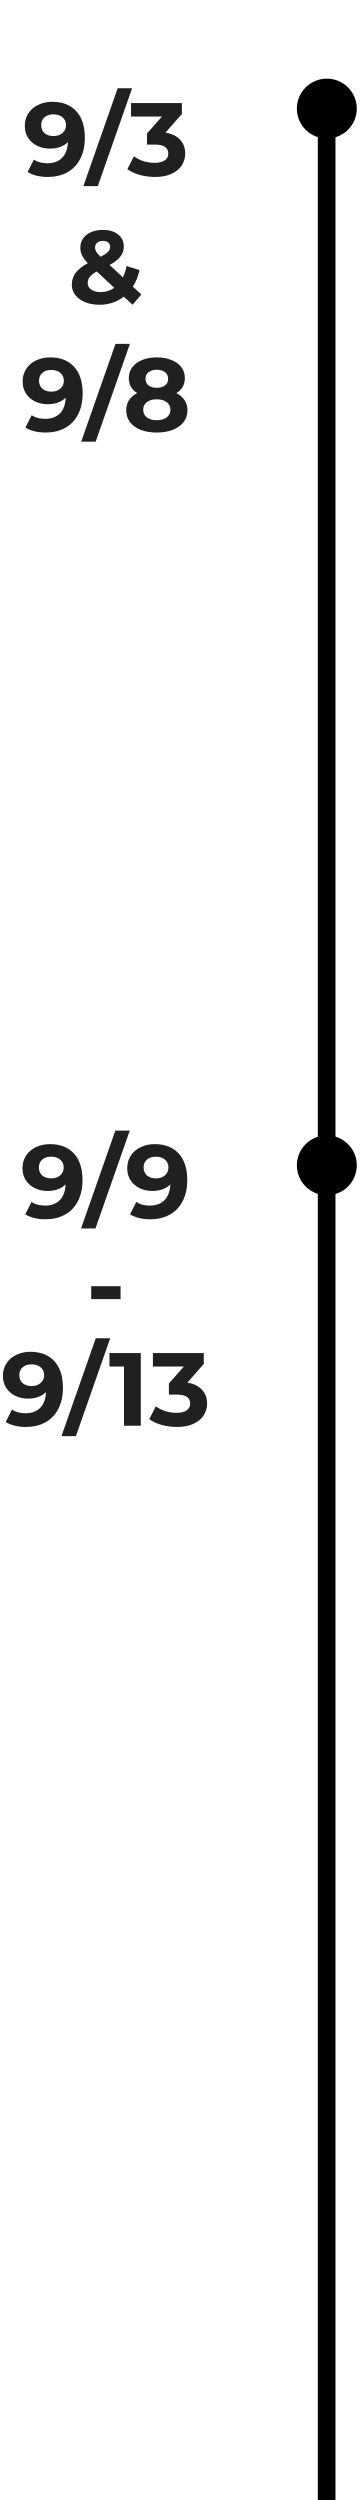
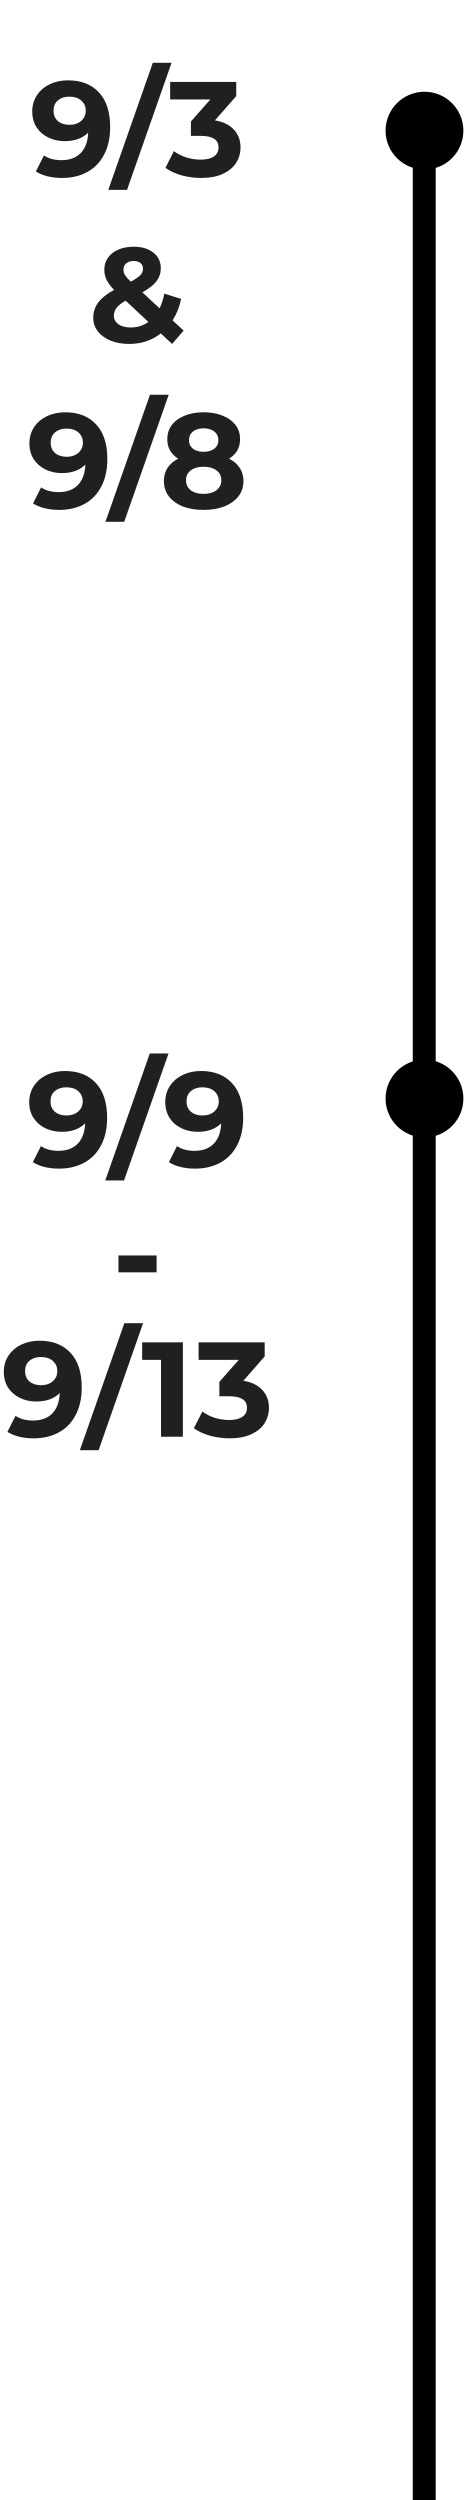
- <svg xmlns="http://www.w3.org/2000/svg" width="90" height="626" viewBox="0 0 90 626" fill="none">
-   <circle cx="81.838" cy="27.19" r="7.5" transform="rotate(-90 81.8379 27.1904)" fill="black" />
-   <circle cx="81.838" cy="291.795" r="7.5" transform="rotate(-90 81.8379 291.795)" fill="black" />
-   <line x1="81.79" y1="626" x2="81.79" y2="27" stroke="black" stroke-width="4.42" />
-   <path d="M13.102 25.488C15.65 25.488 17.644 26.268 19.082 27.828C20.521 29.371 21.24 31.598 21.24 34.51C21.24 36.573 20.85 38.341 20.07 39.814C19.308 41.287 18.224 42.405 16.82 43.168C15.416 43.931 13.796 44.312 11.958 44.312C10.988 44.312 10.06 44.208 9.176 44C8.292 43.775 7.538 43.463 6.914 43.064L8.474 39.97C9.358 40.577 10.494 40.88 11.88 40.88C13.423 40.88 14.645 40.429 15.546 39.528C16.448 38.609 16.933 37.292 17.002 35.576C15.91 36.668 14.402 37.214 12.478 37.214C11.317 37.214 10.26 36.98 9.306 36.512C8.353 36.044 7.599 35.385 7.044 34.536C6.49 33.669 6.212 32.673 6.212 31.546C6.212 30.333 6.516 29.267 7.122 28.348C7.729 27.429 8.552 26.727 9.592 26.242C10.65 25.739 11.82 25.488 13.102 25.488ZM13.414 34.068C14.333 34.068 15.078 33.817 15.65 33.314C16.24 32.794 16.534 32.135 16.534 31.338C16.534 30.541 16.248 29.891 15.676 29.388C15.122 28.885 14.35 28.634 13.362 28.634C12.461 28.634 11.724 28.877 11.152 29.362C10.598 29.847 10.32 30.506 10.32 31.338C10.32 32.17 10.598 32.837 11.152 33.34C11.724 33.825 12.478 34.068 13.414 34.068ZM29.461 22.108H33.075L24.495 46.6H20.881L29.461 22.108ZM41.437 33.21C43.032 33.47 44.254 34.068 45.103 35.004C45.952 35.923 46.377 37.067 46.377 38.436C46.377 39.493 46.1 40.473 45.545 41.374C44.99 42.258 44.141 42.969 42.997 43.506C41.87 44.043 40.484 44.312 38.837 44.312C37.554 44.312 36.289 44.147 35.041 43.818C33.81 43.471 32.762 42.986 31.895 42.362L33.533 39.138C34.226 39.658 35.024 40.065 35.925 40.36C36.844 40.637 37.78 40.776 38.733 40.776C39.79 40.776 40.622 40.577 41.229 40.178C41.836 39.762 42.139 39.181 42.139 38.436C42.139 36.945 41.004 36.2 38.733 36.2H36.809V33.418L40.553 29.18H32.805V25.8H45.545V28.53L41.437 33.21ZM33.188 76.312L31.004 74.284C29.271 75.636 27.243 76.312 24.92 76.312C23.603 76.312 22.415 76.104 21.358 75.688C20.301 75.255 19.469 74.657 18.862 73.894C18.273 73.131 17.978 72.273 17.978 71.32C17.978 70.193 18.29 69.205 18.914 68.356C19.555 67.489 20.578 66.666 21.982 65.886C21.323 65.21 20.847 64.569 20.552 63.962C20.257 63.338 20.11 62.697 20.11 62.038C20.11 61.154 20.344 60.374 20.812 59.698C21.28 59.022 21.939 58.502 22.788 58.138C23.655 57.757 24.651 57.566 25.778 57.566C27.355 57.566 28.621 57.947 29.574 58.71C30.527 59.455 31.004 60.469 31.004 61.752C31.004 62.688 30.718 63.52 30.146 64.248C29.591 64.976 28.69 65.678 27.442 66.354L30.77 69.448C31.169 68.616 31.472 67.671 31.68 66.614L34.93 67.628C34.583 69.24 34.029 70.618 33.266 71.762L35.398 73.738L33.188 76.312ZM25.778 60.322C25.171 60.322 24.686 60.478 24.322 60.79C23.975 61.102 23.802 61.501 23.802 61.986C23.802 62.35 23.897 62.697 24.088 63.026C24.279 63.338 24.651 63.763 25.206 64.3C26.09 63.832 26.705 63.416 27.052 63.052C27.399 62.671 27.572 62.263 27.572 61.83C27.572 61.379 27.416 61.015 27.104 60.738C26.792 60.461 26.35 60.322 25.778 60.322ZM25.206 73.14C26.471 73.14 27.607 72.785 28.612 72.074L24.218 67.966C23.403 68.434 22.823 68.893 22.476 69.344C22.129 69.795 21.956 70.306 21.956 70.878C21.956 71.554 22.251 72.1 22.84 72.516C23.429 72.932 24.218 73.14 25.206 73.14ZM12.556 89.488C15.104 89.488 17.098 90.268 18.537 91.828C19.975 93.371 20.695 95.598 20.695 98.51C20.695 100.573 20.305 102.341 19.524 103.814C18.762 105.287 17.678 106.405 16.274 107.168C14.87 107.931 13.25 108.312 11.412 108.312C10.442 108.312 9.514 108.208 8.63 108C7.746 107.775 6.992 107.463 6.368 107.064L7.928 103.97C8.812 104.577 9.948 104.88 11.335 104.88C12.877 104.88 14.099 104.429 15.001 103.528C15.902 102.609 16.387 101.292 16.456 99.576C15.364 100.668 13.857 101.214 11.932 101.214C10.771 101.214 9.714 100.98 8.76 100.512C7.807 100.044 7.053 99.385 6.498 98.536C5.944 97.669 5.666 96.673 5.666 95.546C5.666 94.333 5.97 93.267 6.576 92.348C7.183 91.429 8.006 90.727 9.046 90.242C10.104 89.739 11.274 89.488 12.556 89.488ZM12.868 98.068C13.787 98.068 14.533 97.817 15.104 97.314C15.694 96.794 15.989 96.135 15.989 95.338C15.989 94.541 15.703 93.891 15.13 93.388C14.576 92.885 13.805 92.634 12.816 92.634C11.915 92.634 11.178 92.877 10.607 93.362C10.052 93.847 9.774 94.506 9.774 95.338C9.774 96.17 10.052 96.837 10.607 97.34C11.178 97.825 11.932 98.068 12.868 98.068ZM28.915 86.108H32.529L23.949 110.6H20.335L28.915 86.108ZM44.157 98.432C45.059 98.883 45.743 99.472 46.212 100.2C46.697 100.928 46.94 101.769 46.94 102.722C46.94 103.849 46.619 104.837 45.977 105.686C45.336 106.518 44.435 107.168 43.273 107.636C42.112 108.087 40.769 108.312 39.243 108.312C37.718 108.312 36.375 108.087 35.214 107.636C34.069 107.168 33.177 106.518 32.535 105.686C31.912 104.837 31.599 103.849 31.599 102.722C31.599 101.769 31.834 100.928 32.301 100.2C32.787 99.472 33.471 98.883 34.355 98.432C33.679 98.016 33.16 97.496 32.795 96.872C32.431 96.231 32.249 95.503 32.249 94.688C32.249 93.631 32.544 92.712 33.133 91.932C33.723 91.152 34.546 90.554 35.603 90.138C36.661 89.705 37.874 89.488 39.243 89.488C40.63 89.488 41.852 89.705 42.91 90.138C43.984 90.554 44.816 91.152 45.406 91.932C45.995 92.712 46.289 93.631 46.289 94.688C46.289 95.503 46.108 96.231 45.743 96.872C45.38 97.496 44.851 98.016 44.157 98.432ZM39.243 92.582C38.394 92.582 37.709 92.79 37.19 93.206C36.687 93.605 36.435 94.159 36.435 94.87C36.435 95.563 36.687 96.109 37.19 96.508C37.692 96.907 38.377 97.106 39.243 97.106C40.11 97.106 40.803 96.907 41.324 96.508C41.843 96.109 42.103 95.563 42.103 94.87C42.103 94.159 41.843 93.605 41.324 93.206C40.803 92.79 40.11 92.582 39.243 92.582ZM39.243 105.218C40.301 105.218 41.133 104.984 41.739 104.516C42.364 104.031 42.675 103.389 42.675 102.592C42.675 101.795 42.364 101.162 41.739 100.694C41.133 100.226 40.301 99.992 39.243 99.992C38.203 99.992 37.38 100.226 36.773 100.694C36.167 101.162 35.864 101.795 35.864 102.592C35.864 103.407 36.167 104.048 36.773 104.516C37.38 104.984 38.203 105.218 39.243 105.218Z" fill="#202020" />
-   <path d="M12.518 286.488C15.066 286.488 17.06 287.268 18.498 288.828C19.937 290.371 20.656 292.598 20.656 295.51C20.656 297.573 20.266 299.341 19.486 300.814C18.724 302.287 17.64 303.405 16.236 304.168C14.832 304.931 13.212 305.312 11.374 305.312C10.404 305.312 9.476 305.208 8.592 305C7.708 304.775 6.954 304.463 6.33 304.064L7.89 300.97C8.774 301.577 9.91 301.88 11.296 301.88C12.839 301.88 14.061 301.429 14.962 300.528C15.864 299.609 16.349 298.292 16.418 296.576C15.326 297.668 13.818 298.214 11.894 298.214C10.733 298.214 9.676 297.98 8.722 297.512C7.769 297.044 7.015 296.385 6.46 295.536C5.906 294.669 5.628 293.673 5.628 292.546C5.628 291.333 5.932 290.267 6.538 289.348C7.145 288.429 7.968 287.727 9.008 287.242C10.066 286.739 11.236 286.488 12.518 286.488ZM12.83 295.068C13.749 295.068 14.494 294.817 15.066 294.314C15.656 293.794 15.95 293.135 15.95 292.338C15.95 291.541 15.664 290.891 15.092 290.388C14.538 289.885 13.766 289.634 12.778 289.634C11.877 289.634 11.14 289.877 10.568 290.362C10.014 290.847 9.736 291.506 9.736 292.338C9.736 293.17 10.014 293.837 10.568 294.34C11.14 294.825 11.894 295.068 12.83 295.068ZM28.877 283.108H32.491L23.911 307.6H20.297L28.877 283.108ZM38.747 286.488C41.295 286.488 43.288 287.268 44.727 288.828C46.166 290.371 46.885 292.598 46.885 295.51C46.885 297.573 46.495 299.341 45.715 300.814C44.952 302.287 43.869 303.405 42.465 304.168C41.061 304.931 39.44 305.312 37.603 305.312C36.632 305.312 35.705 305.208 34.821 305C33.937 304.775 33.183 304.463 32.559 304.064L34.119 300.97C35.003 301.577 36.138 301.88 37.525 301.88C39.068 301.88 40.29 301.429 41.191 300.528C42.092 299.609 42.578 298.292 42.647 296.576C41.555 297.668 40.047 298.214 38.123 298.214C36.962 298.214 35.904 297.98 34.951 297.512C33.998 297.044 33.244 296.385 32.689 295.536C32.134 294.669 31.857 293.673 31.857 292.546C31.857 291.333 32.16 290.267 32.767 289.348C33.374 288.429 34.197 287.727 35.237 287.242C36.294 286.739 37.464 286.488 38.747 286.488ZM39.059 295.068C39.978 295.068 40.723 294.817 41.295 294.314C41.884 293.794 42.179 293.135 42.179 292.338C42.179 291.541 41.893 290.891 41.321 290.388C40.766 289.885 39.995 289.634 39.007 289.634C38.106 289.634 37.369 289.877 36.797 290.362C36.242 290.847 35.965 291.506 35.965 292.338C35.965 293.17 36.242 293.837 36.797 294.34C37.369 294.825 38.123 295.068 39.059 295.068ZM22.837 322.056H30.195V325.306H22.837V322.056ZM7.618 338.488C10.166 338.488 12.159 339.268 13.598 340.828C15.037 342.371 15.756 344.598 15.756 347.51C15.756 349.573 15.366 351.341 14.586 352.814C13.823 354.287 12.74 355.405 11.336 356.168C9.932 356.931 8.311 357.312 6.474 357.312C5.503 357.312 4.576 357.208 3.692 357C2.808 356.775 2.054 356.463 1.43 356.064L2.99 352.97C3.874 353.577 5.009 353.88 6.396 353.88C7.939 353.88 9.161 353.429 10.062 352.528C10.963 351.609 11.449 350.292 11.518 348.576C10.426 349.668 8.918 350.214 6.994 350.214C5.833 350.214 4.775 349.98 3.822 349.512C2.869 349.044 2.115 348.385 1.56 347.536C1.005 346.669 0.728 345.673 0.728 344.546C0.728 343.333 1.031 342.267 1.638 341.348C2.245 340.429 3.068 339.727 4.108 339.242C5.165 338.739 6.335 338.488 7.618 338.488ZM7.93 347.068C8.849 347.068 9.594 346.817 10.166 346.314C10.755 345.794 11.05 345.135 11.05 344.338C11.05 343.541 10.764 342.891 10.192 342.388C9.637 341.885 8.866 341.634 7.878 341.634C6.977 341.634 6.24 341.877 5.668 342.362C5.113 342.847 4.836 343.506 4.836 344.338C4.836 345.17 5.113 345.837 5.668 346.34C6.24 346.825 6.994 347.068 7.93 347.068ZM23.977 335.108H27.591L19.011 359.6H15.397L23.977 335.108ZM35.258 338.8V357H31.046V342.18H27.406V338.8H35.258ZM46.921 346.21C48.516 346.47 49.738 347.068 50.587 348.004C51.437 348.923 51.861 350.067 51.861 351.436C51.861 352.493 51.584 353.473 51.029 354.374C50.475 355.258 49.625 355.969 48.481 356.506C47.355 357.043 45.968 357.312 44.321 357.312C43.039 357.312 41.773 357.147 40.525 356.818C39.295 356.471 38.246 355.986 37.379 355.362L39.017 352.138C39.711 352.658 40.508 353.065 41.409 353.36C42.328 353.637 43.264 353.776 44.217 353.776C45.275 353.776 46.107 353.577 46.713 353.178C47.32 352.762 47.623 352.181 47.623 351.436C47.623 349.945 46.488 349.2 44.217 349.2H42.293V346.418L46.037 342.18H38.289V338.8H51.029V341.53L46.921 346.21Z" fill="#202020" />
+ <svg xmlns="http://www.w3.org/2000/svg" width="90" height="482" viewBox="0 0 90 482" fill="none">
+   <circle cx="81.838" cy="25.19" r="7.5" transform="rotate(-90 81.8384 25.1904)" fill="black" />
+   <circle cx="81.838" cy="211.795" r="7.5" transform="rotate(-90 81.8384 211.795)" fill="black" />
+   <line x1="81.79" y1="482" x2="81.79" y2="25" stroke="black" stroke-width="4.42" />
+   <path d="M13.102 15.488C15.65 15.488 17.644 16.268 19.082 17.828C20.521 19.371 21.24 21.598 21.24 24.51C21.24 26.573 20.85 28.341 20.07 29.814C19.308 31.287 18.224 32.405 16.82 33.168C15.416 33.931 13.796 34.312 11.958 34.312C10.988 34.312 10.06 34.208 9.176 34C8.292 33.775 7.538 33.463 6.914 33.064L8.474 29.97C9.358 30.577 10.494 30.88 11.88 30.88C13.423 30.88 14.645 30.429 15.546 29.528C16.448 28.609 16.933 27.292 17.002 25.576C15.91 26.668 14.402 27.214 12.478 27.214C11.317 27.214 10.26 26.98 9.306 26.512C8.353 26.044 7.599 25.385 7.044 24.536C6.49 23.669 6.212 22.673 6.212 21.546C6.212 20.333 6.516 19.267 7.122 18.348C7.729 17.429 8.552 16.727 9.592 16.242C10.65 15.739 11.82 15.488 13.102 15.488ZM13.414 24.068C14.333 24.068 15.078 23.817 15.65 23.314C16.24 22.794 16.534 22.135 16.534 21.338C16.534 20.541 16.248 19.891 15.676 19.388C15.122 18.885 14.35 18.634 13.362 18.634C12.461 18.634 11.724 18.877 11.152 19.362C10.598 19.847 10.32 20.506 10.32 21.338C10.32 22.17 10.598 22.837 11.152 23.34C11.724 23.825 12.478 24.068 13.414 24.068ZM29.461 12.108H33.075L24.495 36.6H20.881L29.461 12.108ZM41.437 23.21C43.032 23.47 44.254 24.068 45.103 25.004C45.952 25.923 46.377 27.067 46.377 28.436C46.377 29.493 46.1 30.473 45.545 31.374C44.99 32.258 44.141 32.969 42.997 33.506C41.87 34.043 40.484 34.312 38.837 34.312C37.554 34.312 36.289 34.147 35.041 33.818C33.81 33.471 32.762 32.986 31.895 32.362L33.533 29.138C34.226 29.658 35.024 30.065 35.925 30.36C36.844 30.637 37.78 30.776 38.733 30.776C39.79 30.776 40.622 30.577 41.229 30.178C41.836 29.762 42.139 29.181 42.139 28.436C42.139 26.945 41.004 26.2 38.733 26.2H36.809V23.418L40.553 19.18H32.805V15.8H45.545V18.53L41.437 23.21ZM33.188 66.312L31.004 64.284C29.271 65.636 27.243 66.312 24.92 66.312C23.603 66.312 22.415 66.104 21.358 65.688C20.301 65.255 19.469 64.657 18.862 63.894C18.273 63.131 17.978 62.273 17.978 61.32C17.978 60.193 18.29 59.205 18.914 58.356C19.555 57.489 20.578 56.666 21.982 55.886C21.323 55.21 20.847 54.569 20.552 53.962C20.257 53.338 20.11 52.697 20.11 52.038C20.11 51.154 20.344 50.374 20.812 49.698C21.28 49.022 21.939 48.502 22.788 48.138C23.655 47.757 24.651 47.566 25.778 47.566C27.355 47.566 28.621 47.947 29.574 48.71C30.527 49.455 31.004 50.469 31.004 51.752C31.004 52.688 30.718 53.52 30.146 54.248C29.591 54.976 28.69 55.678 27.442 56.354L30.77 59.448C31.169 58.616 31.472 57.671 31.68 56.614L34.93 57.628C34.583 59.24 34.029 60.618 33.266 61.762L35.398 63.738L33.188 66.312ZM25.778 50.322C25.171 50.322 24.686 50.478 24.322 50.79C23.975 51.102 23.802 51.501 23.802 51.986C23.802 52.35 23.897 52.697 24.088 53.026C24.279 53.338 24.651 53.763 25.206 54.3C26.09 53.832 26.705 53.416 27.052 53.052C27.399 52.671 27.572 52.263 27.572 51.83C27.572 51.379 27.416 51.015 27.104 50.738C26.792 50.461 26.35 50.322 25.778 50.322ZM25.206 63.14C26.471 63.14 27.607 62.785 28.612 62.074L24.218 57.966C23.403 58.434 22.823 58.893 22.476 59.344C22.129 59.795 21.956 60.306 21.956 60.878C21.956 61.554 22.251 62.1 22.84 62.516C23.429 62.932 24.218 63.14 25.206 63.14ZM12.556 79.488C15.104 79.488 17.098 80.268 18.537 81.828C19.975 83.371 20.695 85.598 20.695 88.51C20.695 90.573 20.305 92.341 19.524 93.814C18.762 95.287 17.678 96.405 16.274 97.168C14.87 97.931 13.25 98.312 11.412 98.312C10.442 98.312 9.514 98.208 8.63 98C7.746 97.775 6.992 97.463 6.368 97.064L7.928 93.97C8.812 94.577 9.948 94.88 11.335 94.88C12.877 94.88 14.099 94.429 15.001 93.528C15.902 92.609 16.387 91.292 16.456 89.576C15.364 90.668 13.857 91.214 11.932 91.214C10.771 91.214 9.714 90.98 8.76 90.512C7.807 90.044 7.053 89.385 6.498 88.536C5.944 87.669 5.666 86.673 5.666 85.546C5.666 84.333 5.97 83.267 6.576 82.348C7.183 81.429 8.006 80.727 9.046 80.242C10.104 79.739 11.274 79.488 12.556 79.488ZM12.868 88.068C13.787 88.068 14.533 87.817 15.104 87.314C15.694 86.794 15.989 86.135 15.989 85.338C15.989 84.541 15.703 83.891 15.13 83.388C14.576 82.885 13.805 82.634 12.816 82.634C11.915 82.634 11.178 82.877 10.607 83.362C10.052 83.847 9.774 84.506 9.774 85.338C9.774 86.17 10.052 86.837 10.607 87.34C11.178 87.825 11.932 88.068 12.868 88.068ZM28.915 76.108H32.529L23.949 100.6H20.335L28.915 76.108ZM44.157 88.432C45.059 88.883 45.743 89.472 46.212 90.2C46.697 90.928 46.94 91.769 46.94 92.722C46.94 93.849 46.619 94.837 45.977 95.686C45.336 96.518 44.435 97.168 43.273 97.636C42.112 98.087 40.769 98.312 39.243 98.312C37.718 98.312 36.375 98.087 35.214 97.636C34.069 97.168 33.177 96.518 32.535 95.686C31.912 94.837 31.599 93.849 31.599 92.722C31.599 91.769 31.834 90.928 32.301 90.2C32.787 89.472 33.471 88.883 34.355 88.432C33.679 88.016 33.16 87.496 32.795 86.872C32.431 86.231 32.249 85.503 32.249 84.688C32.249 83.631 32.544 82.712 33.133 81.932C33.723 81.152 34.546 80.554 35.603 80.138C36.661 79.705 37.874 79.488 39.243 79.488C40.63 79.488 41.852 79.705 42.91 80.138C43.984 80.554 44.816 81.152 45.406 81.932C45.995 82.712 46.289 83.631 46.289 84.688C46.289 85.503 46.108 86.231 45.743 86.872C45.38 87.496 44.851 88.016 44.157 88.432ZM39.243 82.582C38.394 82.582 37.709 82.79 37.19 83.206C36.687 83.605 36.435 84.159 36.435 84.87C36.435 85.563 36.687 86.109 37.19 86.508C37.692 86.907 38.377 87.106 39.243 87.106C40.11 87.106 40.803 86.907 41.324 86.508C41.843 86.109 42.103 85.563 42.103 84.87C42.103 84.159 41.843 83.605 41.324 83.206C40.803 82.79 40.11 82.582 39.243 82.582ZM39.243 95.218C40.301 95.218 41.133 94.984 41.739 94.516C42.364 94.031 42.675 93.389 42.675 92.592C42.675 91.795 42.364 91.162 41.739 90.694C41.133 90.226 40.301 89.992 39.243 89.992C38.203 89.992 37.38 90.226 36.773 90.694C36.167 91.162 35.864 91.795 35.864 92.592C35.864 93.407 36.167 94.048 36.773 94.516C37.38 94.984 38.203 95.218 39.243 95.218Z" fill="#202020" />
+   <path d="M12.518 206.488C15.066 206.488 17.06 207.268 18.498 208.828C19.937 210.371 20.656 212.598 20.656 215.51C20.656 217.573 20.266 219.341 19.486 220.814C18.724 222.287 17.64 223.405 16.236 224.168C14.832 224.931 13.212 225.312 11.374 225.312C10.404 225.312 9.476 225.208 8.592 225C7.708 224.775 6.954 224.463 6.33 224.064L7.89 220.97C8.774 221.577 9.91 221.88 11.296 221.88C12.839 221.88 14.061 221.429 14.962 220.528C15.864 219.609 16.349 218.292 16.418 216.576C15.326 217.668 13.818 218.214 11.894 218.214C10.733 218.214 9.676 217.98 8.722 217.512C7.769 217.044 7.015 216.385 6.46 215.536C5.906 214.669 5.628 213.673 5.628 212.546C5.628 211.333 5.932 210.267 6.538 209.348C7.145 208.429 7.968 207.727 9.008 207.242C10.066 206.739 11.236 206.488 12.518 206.488ZM12.83 215.068C13.749 215.068 14.494 214.817 15.066 214.314C15.656 213.794 15.95 213.135 15.95 212.338C15.95 211.541 15.664 210.891 15.092 210.388C14.538 209.885 13.766 209.634 12.778 209.634C11.877 209.634 11.14 209.877 10.568 210.362C10.014 210.847 9.736 211.506 9.736 212.338C9.736 213.17 10.014 213.837 10.568 214.34C11.14 214.825 11.894 215.068 12.83 215.068ZM28.877 203.108H32.491L23.911 227.6H20.297L28.877 203.108ZM38.747 206.488C41.295 206.488 43.288 207.268 44.727 208.828C46.166 210.371 46.885 212.598 46.885 215.51C46.885 217.573 46.495 219.341 45.715 220.814C44.952 222.287 43.869 223.405 42.465 224.168C41.061 224.931 39.44 225.312 37.603 225.312C36.632 225.312 35.705 225.208 34.821 225C33.937 224.775 33.183 224.463 32.559 224.064L34.119 220.97C35.003 221.577 36.138 221.88 37.525 221.88C39.068 221.88 40.29 221.429 41.191 220.528C42.092 219.609 42.578 218.292 42.647 216.576C41.555 217.668 40.047 218.214 38.123 218.214C36.962 218.214 35.904 217.98 34.951 217.512C33.998 217.044 33.244 216.385 32.689 215.536C32.134 214.669 31.857 213.673 31.857 212.546C31.857 211.333 32.16 210.267 32.767 209.348C33.374 208.429 34.197 207.727 35.237 207.242C36.294 206.739 37.464 206.488 38.747 206.488ZM39.059 215.068C39.978 215.068 40.723 214.817 41.295 214.314C41.884 213.794 42.179 213.135 42.179 212.338C42.179 211.541 41.893 210.891 41.321 210.388C40.766 209.885 39.995 209.634 39.007 209.634C38.106 209.634 37.369 209.877 36.797 210.362C36.242 210.847 35.965 211.506 35.965 212.338C35.965 213.17 36.242 213.837 36.797 214.34C37.369 214.825 38.123 215.068 39.059 215.068ZM22.837 242.056H30.195V245.306H22.837V242.056ZM7.618 258.488C10.166 258.488 12.159 259.268 13.598 260.828C15.037 262.371 15.756 264.598 15.756 267.51C15.756 269.573 15.366 271.341 14.586 272.814C13.823 274.287 12.74 275.405 11.336 276.168C9.932 276.931 8.311 277.312 6.474 277.312C5.503 277.312 4.576 277.208 3.692 277C2.808 276.775 2.054 276.463 1.43 276.064L2.99 272.97C3.874 273.577 5.009 273.88 6.396 273.88C7.939 273.88 9.161 273.429 10.062 272.528C10.963 271.609 11.449 270.292 11.518 268.576C10.426 269.668 8.918 270.214 6.994 270.214C5.833 270.214 4.775 269.98 3.822 269.512C2.869 269.044 2.115 268.385 1.56 267.536C1.005 266.669 0.728 265.673 0.728 264.546C0.728 263.333 1.031 262.267 1.638 261.348C2.245 260.429 3.068 259.727 4.108 259.242C5.165 258.739 6.335 258.488 7.618 258.488ZM7.93 267.068C8.849 267.068 9.594 266.817 10.166 266.314C10.755 265.794 11.05 265.135 11.05 264.338C11.05 263.541 10.764 262.891 10.192 262.388C9.637 261.885 8.866 261.634 7.878 261.634C6.977 261.634 6.24 261.877 5.668 262.362C5.113 262.847 4.836 263.506 4.836 264.338C4.836 265.17 5.113 265.837 5.668 266.34C6.24 266.825 6.994 267.068 7.93 267.068ZM23.977 255.108H27.591L19.011 279.6H15.397L23.977 255.108ZM35.258 258.8V277H31.046V262.18H27.406V258.8H35.258ZM46.921 266.21C48.516 266.47 49.738 267.068 50.587 268.004C51.437 268.923 51.861 270.067 51.861 271.436C51.861 272.493 51.584 273.473 51.029 274.374C50.475 275.258 49.625 275.969 48.481 276.506C47.355 277.043 45.968 277.312 44.321 277.312C43.039 277.312 41.773 277.147 40.525 276.818C39.295 276.471 38.246 275.986 37.379 275.362L39.017 272.138C39.711 272.658 40.508 273.065 41.409 273.36C42.328 273.637 43.264 273.776 44.217 273.776C45.275 273.776 46.107 273.577 46.713 273.178C47.32 272.762 47.623 272.181 47.623 271.436C47.623 269.945 46.488 269.2 44.217 269.2H42.293V266.418L46.037 262.18H38.289V258.8H51.029V261.53L46.921 266.21Z" fill="#202020" />
</svg>
